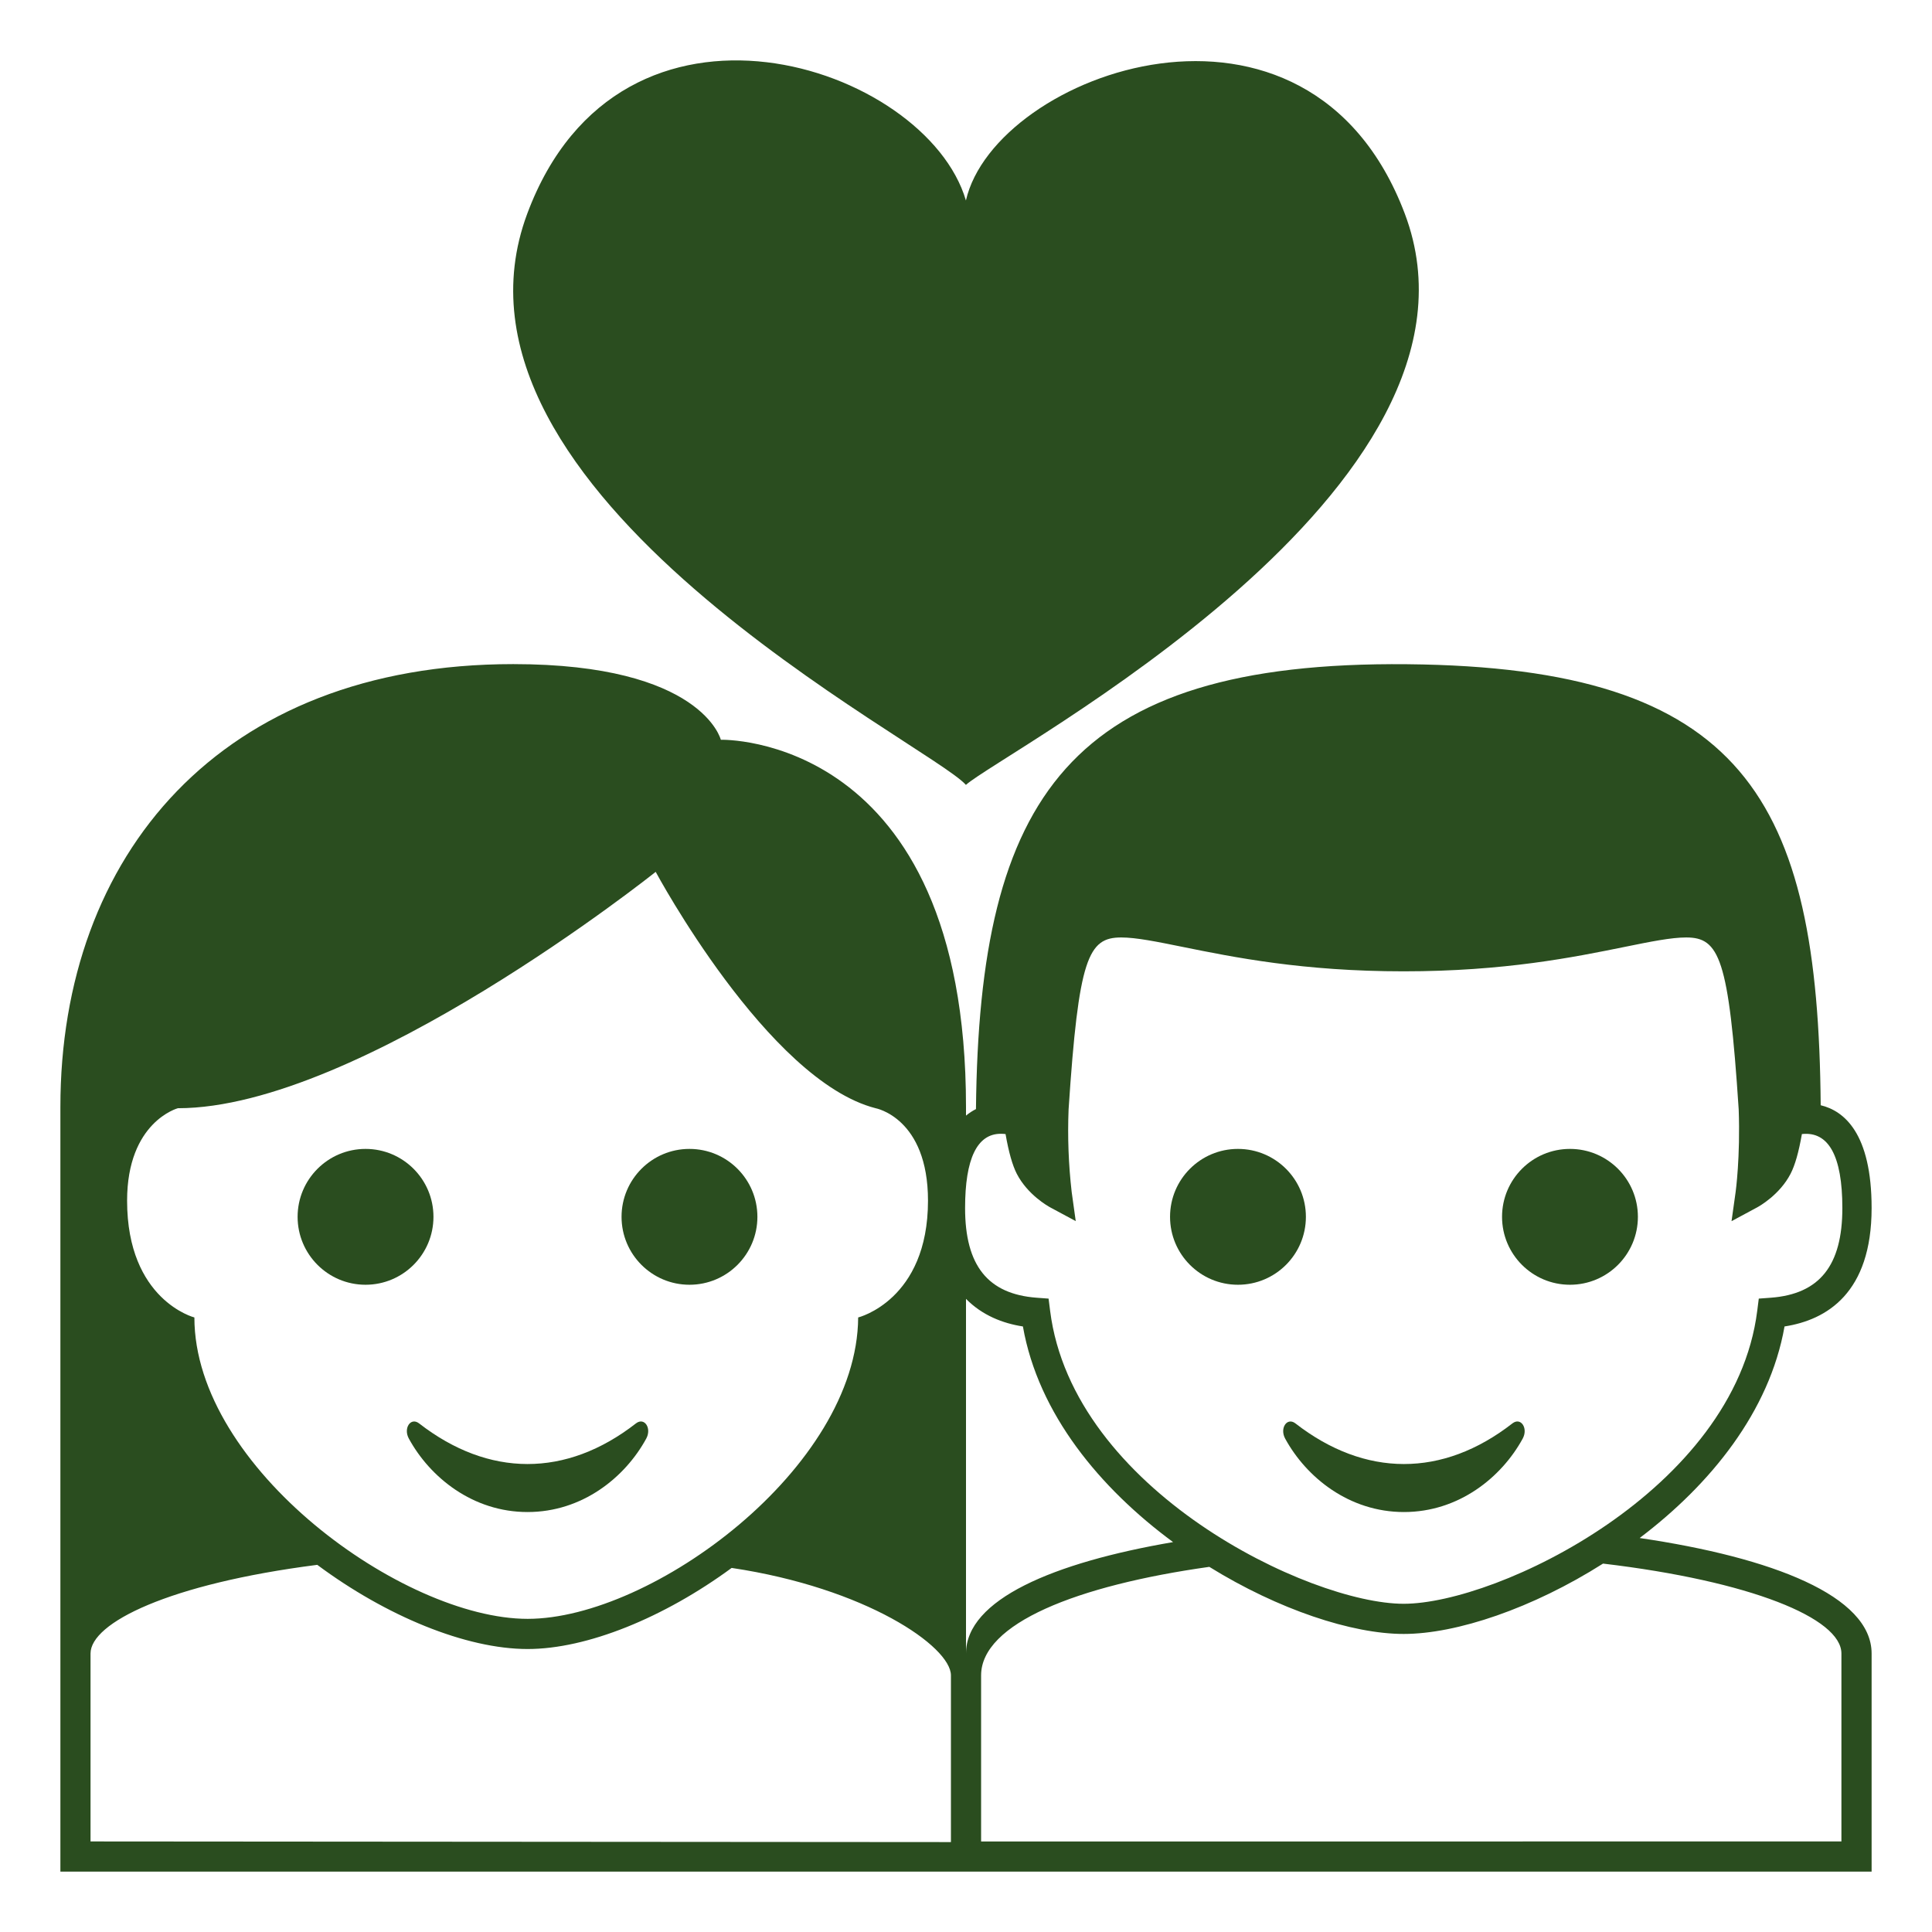
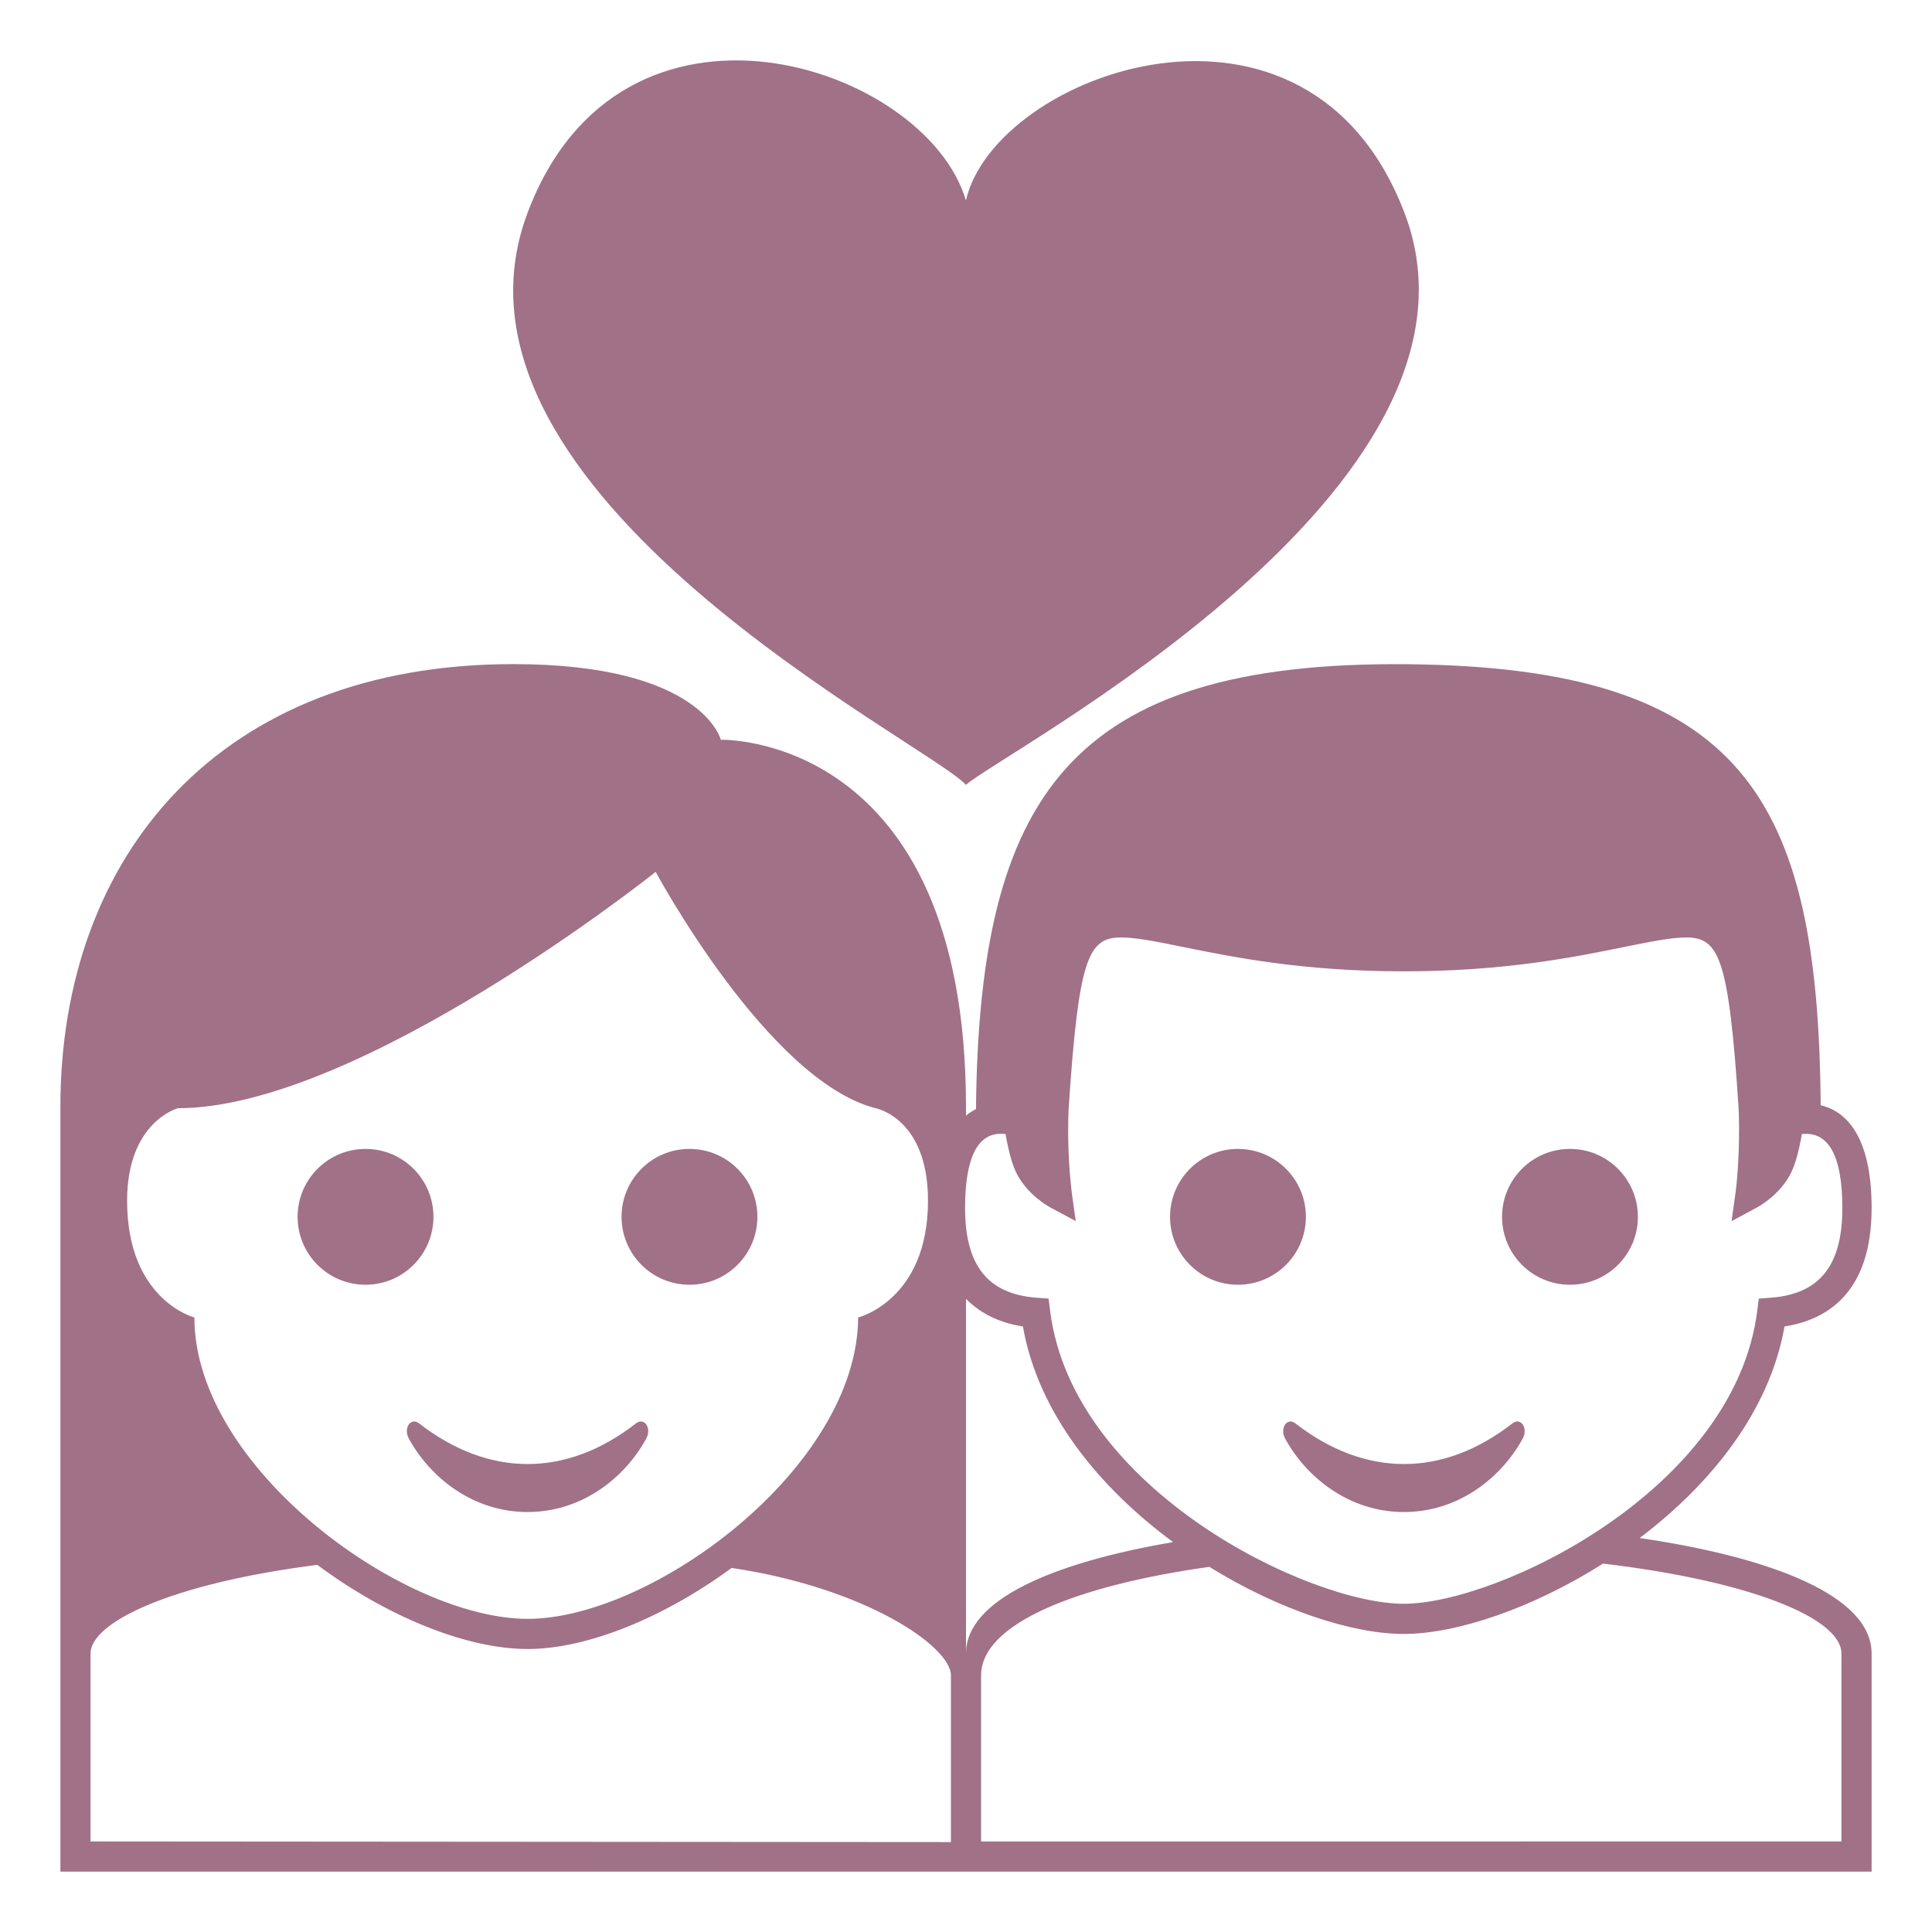
<svg xmlns="http://www.w3.org/2000/svg" width="70" height="70" viewBox="0 0 70 70" fill="none">
-   <path d="M13.244 46.549C14.603 46.549 15.705 45.447 15.705 44.088C15.705 42.729 14.603 41.627 13.244 41.627C11.885 41.627 10.783 42.729 10.783 44.088C10.783 45.447 11.885 46.549 13.244 46.549Z" fill="#2A4D1F" />
-   <path d="M24.981 46.549C26.341 46.549 27.442 45.447 27.442 44.088C27.442 42.729 26.341 41.627 24.981 41.627C23.622 41.627 22.52 42.729 22.52 44.088C22.52 45.447 23.622 46.549 24.981 46.549Z" fill="#2A4D1F" />
-   <path d="M14.814 52.124C15.581 53.529 17.131 54.784 19.114 54.784C21.099 54.784 22.647 53.53 23.414 52.124C23.621 51.745 23.347 51.337 23.042 51.572C20.512 53.542 17.704 53.529 15.184 51.572C14.88 51.338 14.606 51.746 14.814 52.124" fill="#2A4D1F" />
-   <path d="M59.408 55.725C61.968 53.788 64.113 51.149 64.657 48.06C66.185 47.824 67.812 46.849 67.812 43.77C67.812 41.058 66.813 40.247 65.967 40.045C65.879 28.923 63.164 24.181 50.988 24.066C38.712 23.949 35.478 28.896 35.361 40.184C35.232 40.249 35.111 40.329 35 40.421V40.108C35 26.55 26.117 26.803 26.117 26.803C26.117 26.803 25.448 24.062 18.595 24.062C7.982 24.062 2.188 30.986 2.188 40.108V67.812H67.812V59.91C67.812 57.825 64.216 56.432 59.408 55.725ZM6.445 40.153C13.03 40.153 23.757 31.589 23.757 31.589C23.757 31.589 27.812 39.149 31.725 40.153C31.725 40.153 33.623 40.501 33.623 43.503C33.623 47.111 31.093 47.734 31.093 47.734C31.061 53.18 23.627 58.654 19.117 58.654C14.601 58.654 7.043 53.179 7.043 47.734C7.043 47.734 4.605 47.111 4.605 43.503C4.605 40.644 6.445 40.153 6.445 40.153V40.153ZM34.453 66.742L3.28 66.719V59.91C3.28 58.801 6.112 57.387 11.495 56.697C13.999 58.559 16.886 59.747 19.117 59.747C21.273 59.747 24.06 58.608 26.509 56.809C31.36 57.533 34.454 59.653 34.454 60.703V66.742H34.453ZM34.967 43.77C34.967 41.985 35.401 41.079 36.261 41.079C36.318 41.079 36.375 41.082 36.433 41.089C36.547 41.743 36.68 42.214 36.839 42.526C37.23 43.288 37.975 43.705 38.059 43.75L38.976 44.243L38.829 43.188C38.715 42.195 38.677 41.195 38.717 40.196C39.08 34.699 39.429 33.966 40.623 33.966C41.166 33.966 41.91 34.118 42.854 34.309C44.693 34.682 47.209 35.193 50.857 35.193C54.505 35.193 57.023 34.682 58.86 34.309C59.804 34.117 60.549 33.966 61.093 33.966C62.288 33.966 62.637 34.701 62.996 40.195C63.059 41.92 62.887 43.176 62.885 43.188L62.737 44.245L63.657 43.75C63.742 43.705 64.484 43.288 64.877 42.526C65.038 42.212 65.17 41.751 65.286 41.089C66.247 40.984 66.752 41.869 66.752 43.77C66.752 45.854 65.927 46.887 64.157 47.019L63.724 47.051L63.668 47.493C62.849 53.989 54.263 58.108 50.857 58.108C47.451 58.108 38.865 53.989 38.048 47.493L37.992 47.051L37.559 47.019C35.792 46.886 34.967 45.854 34.967 43.77V43.77ZM35 47.06C35.586 47.657 36.333 47.948 37.062 48.06C37.618 51.228 39.858 53.923 42.503 55.873C38.158 56.617 35 57.958 35 59.91V47.06V47.06ZM66.718 66.719L35.547 66.72V60.704C35.547 58.824 39.018 57.444 43.816 56.77C46.316 58.318 48.985 59.201 50.858 59.201C52.778 59.201 55.53 58.27 58.081 56.652C63.423 57.285 66.718 58.629 66.718 59.91V66.719Z" fill="#2A4D1F" />
-   <path d="M44.853 46.549C46.213 46.549 47.315 45.447 47.315 44.088C47.315 42.729 46.213 41.627 44.853 41.627C43.494 41.627 42.393 42.729 42.393 44.088C42.393 45.447 43.494 46.549 44.853 46.549Z" fill="#2A4D1F" />
-   <path d="M56.883 46.549C58.242 46.549 59.344 45.447 59.344 44.088C59.344 42.729 58.242 41.627 56.883 41.627C55.524 41.627 54.422 42.729 54.422 44.088C54.422 45.447 55.524 46.549 56.883 46.549Z" fill="#2A4D1F" />
-   <path d="M46.564 52.124C47.331 53.529 48.882 54.784 50.867 54.784C52.852 54.784 54.402 53.53 55.17 52.124C55.377 51.745 55.101 51.337 54.798 51.572C52.267 53.542 49.455 53.529 46.935 51.572C46.631 51.339 46.358 51.746 46.564 52.124V52.124ZM34.997 28.438C36.31 27.254 54.659 17.699 50.899 7.744C47.404 -1.508 36.048 2.643 34.997 7.264C33.553 2.34 22.481 -1.332 19.101 7.748C15.339 17.867 33.685 26.951 34.997 28.438Z" fill="#2A4D1F" />
+   <path d="M13.244 46.549C14.603 46.549 15.705 45.447 15.705 44.088C15.705 42.729 14.603 41.627 13.244 41.627C11.885 41.627 10.783 42.729 10.783 44.088C10.783 45.447 11.885 46.549 13.244 46.549Z" fill="#A17188" />
+   <path d="M24.981 46.549C26.341 46.549 27.442 45.447 27.442 44.088C27.442 42.729 26.341 41.627 24.981 41.627C23.622 41.627 22.52 42.729 22.52 44.088C22.52 45.447 23.622 46.549 24.981 46.549Z" fill="#A17188" />
+   <path d="M14.814 52.124C15.581 53.529 17.131 54.784 19.114 54.784C21.099 54.784 22.647 53.53 23.414 52.124C23.621 51.745 23.347 51.337 23.042 51.572C20.512 53.542 17.704 53.529 15.184 51.572C14.88 51.338 14.606 51.746 14.814 52.124" fill="#A17188" />
+   <path d="M59.408 55.725C61.968 53.788 64.113 51.149 64.657 48.06C66.185 47.824 67.812 46.849 67.812 43.77C67.812 41.058 66.813 40.247 65.967 40.045C65.879 28.923 63.164 24.181 50.988 24.066C38.712 23.949 35.478 28.896 35.361 40.184C35.232 40.249 35.111 40.329 35 40.421V40.108C35 26.55 26.117 26.803 26.117 26.803C26.117 26.803 25.448 24.062 18.595 24.062C7.982 24.062 2.188 30.986 2.188 40.108V67.812H67.812V59.91C67.812 57.825 64.216 56.432 59.408 55.725ZM6.445 40.153C13.03 40.153 23.757 31.589 23.757 31.589C23.757 31.589 27.812 39.149 31.725 40.153C31.725 40.153 33.623 40.501 33.623 43.503C33.623 47.111 31.093 47.734 31.093 47.734C31.061 53.18 23.627 58.654 19.117 58.654C14.601 58.654 7.043 53.179 7.043 47.734C7.043 47.734 4.605 47.111 4.605 43.503C4.605 40.644 6.445 40.153 6.445 40.153V40.153ZM34.453 66.742L3.28 66.719V59.91C3.28 58.801 6.112 57.387 11.495 56.697C13.999 58.559 16.886 59.747 19.117 59.747C21.273 59.747 24.06 58.608 26.509 56.809C31.36 57.533 34.454 59.653 34.454 60.703V66.742H34.453ZM34.967 43.77C34.967 41.985 35.401 41.079 36.261 41.079C36.318 41.079 36.375 41.082 36.433 41.089C36.547 41.743 36.68 42.214 36.839 42.526C37.23 43.288 37.975 43.705 38.059 43.75L38.976 44.243L38.829 43.188C38.715 42.195 38.677 41.195 38.717 40.196C39.08 34.699 39.429 33.966 40.623 33.966C41.166 33.966 41.91 34.118 42.854 34.309C44.693 34.682 47.209 35.193 50.857 35.193C54.505 35.193 57.023 34.682 58.86 34.309C59.804 34.117 60.549 33.966 61.093 33.966C62.288 33.966 62.637 34.701 62.996 40.195C63.059 41.92 62.887 43.176 62.885 43.188L62.737 44.245L63.657 43.75C63.742 43.705 64.484 43.288 64.877 42.526C65.038 42.212 65.17 41.751 65.286 41.089C66.247 40.984 66.752 41.869 66.752 43.77C66.752 45.854 65.927 46.887 64.157 47.019L63.724 47.051L63.668 47.493C62.849 53.989 54.263 58.108 50.857 58.108C47.451 58.108 38.865 53.989 38.048 47.493L37.992 47.051L37.559 47.019C35.792 46.886 34.967 45.854 34.967 43.77V43.77ZM35 47.06C35.586 47.657 36.333 47.948 37.062 48.06C37.618 51.228 39.858 53.923 42.503 55.873C38.158 56.617 35 57.958 35 59.91V47.06V47.06ZM66.718 66.719L35.547 66.72V60.704C35.547 58.824 39.018 57.444 43.816 56.77C46.316 58.318 48.985 59.201 50.858 59.201C52.778 59.201 55.53 58.27 58.081 56.652C63.423 57.285 66.718 58.629 66.718 59.91V66.719Z" fill="#A17188" />
+   <path d="M44.853 46.549C46.213 46.549 47.315 45.447 47.315 44.088C47.315 42.729 46.213 41.627 44.853 41.627C43.494 41.627 42.393 42.729 42.393 44.088C42.393 45.447 43.494 46.549 44.853 46.549Z" fill="#A17188" />
+   <path d="M56.883 46.549C58.242 46.549 59.344 45.447 59.344 44.088C59.344 42.729 58.242 41.627 56.883 41.627C55.524 41.627 54.422 42.729 54.422 44.088C54.422 45.447 55.524 46.549 56.883 46.549Z" fill="#A17188" />
+   <path d="M46.564 52.124C47.331 53.529 48.882 54.784 50.867 54.784C52.852 54.784 54.402 53.53 55.17 52.124C55.377 51.745 55.101 51.337 54.798 51.572C52.267 53.542 49.455 53.529 46.935 51.572C46.631 51.339 46.358 51.746 46.564 52.124V52.124ZM34.997 28.438C36.31 27.254 54.659 17.699 50.899 7.744C47.404 -1.508 36.048 2.643 34.997 7.264C33.553 2.34 22.481 -1.332 19.101 7.748C15.339 17.867 33.685 26.951 34.997 28.438Z" fill="#A17188" />
</svg>
